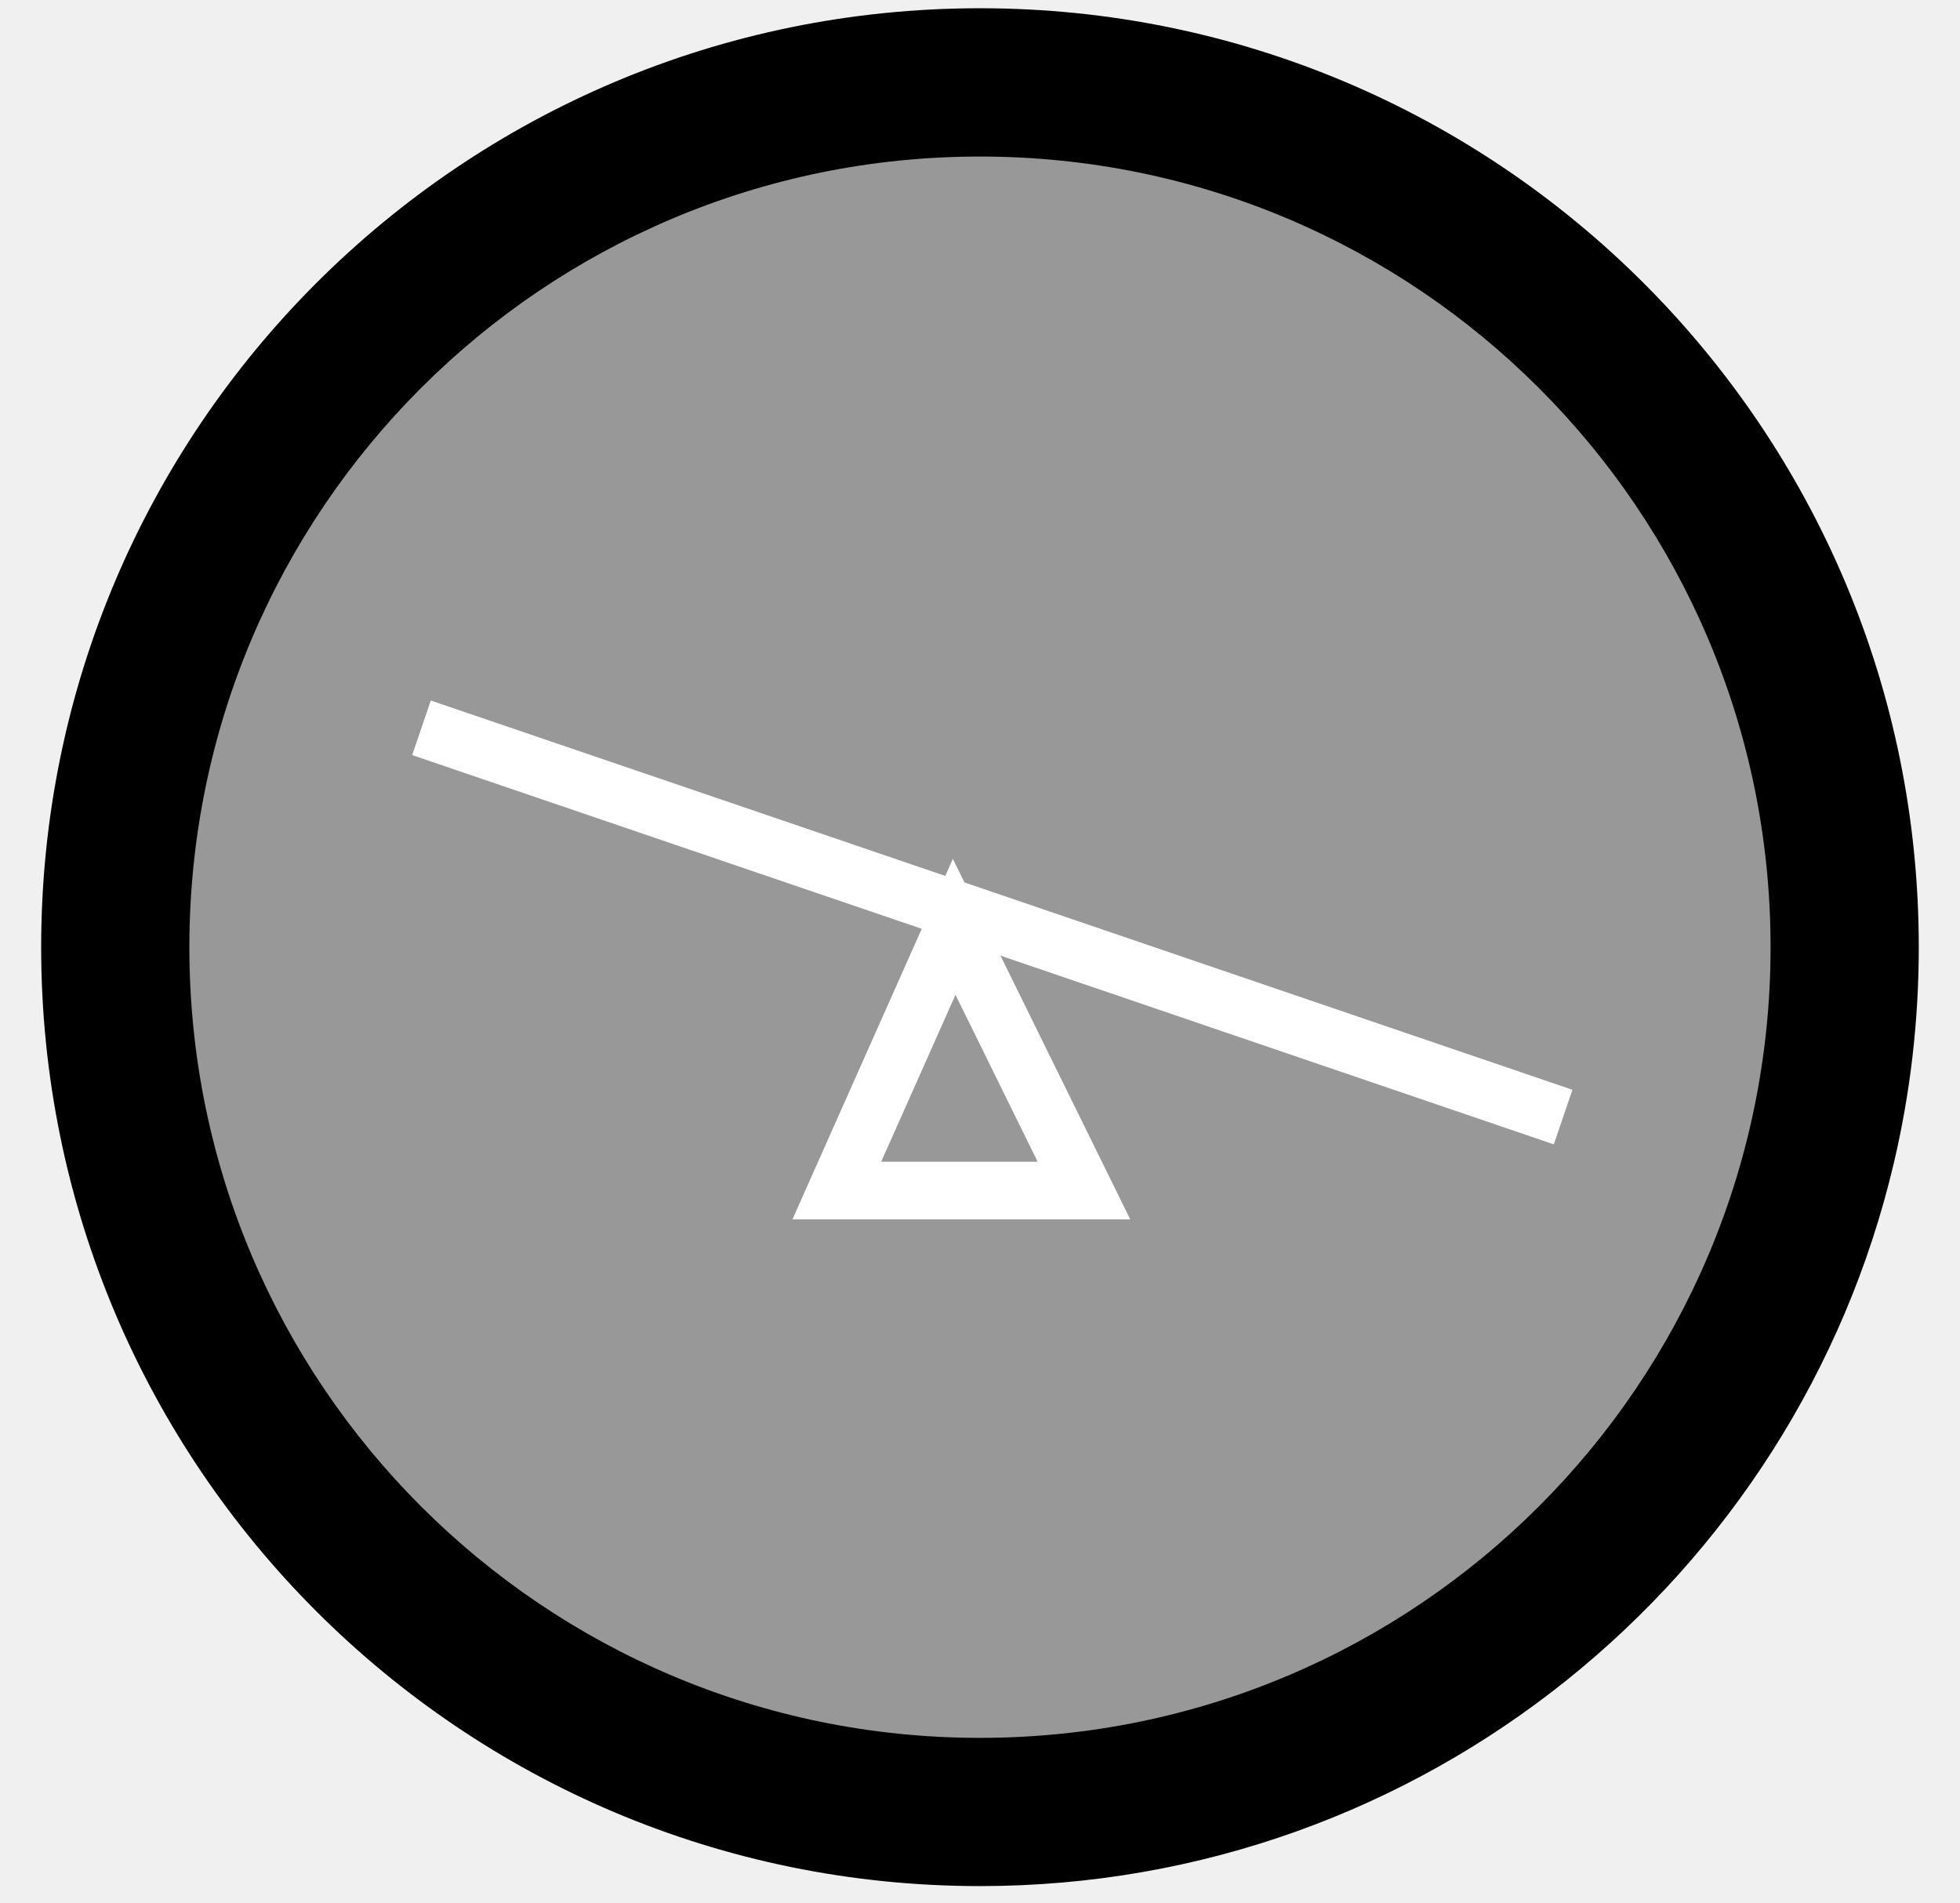
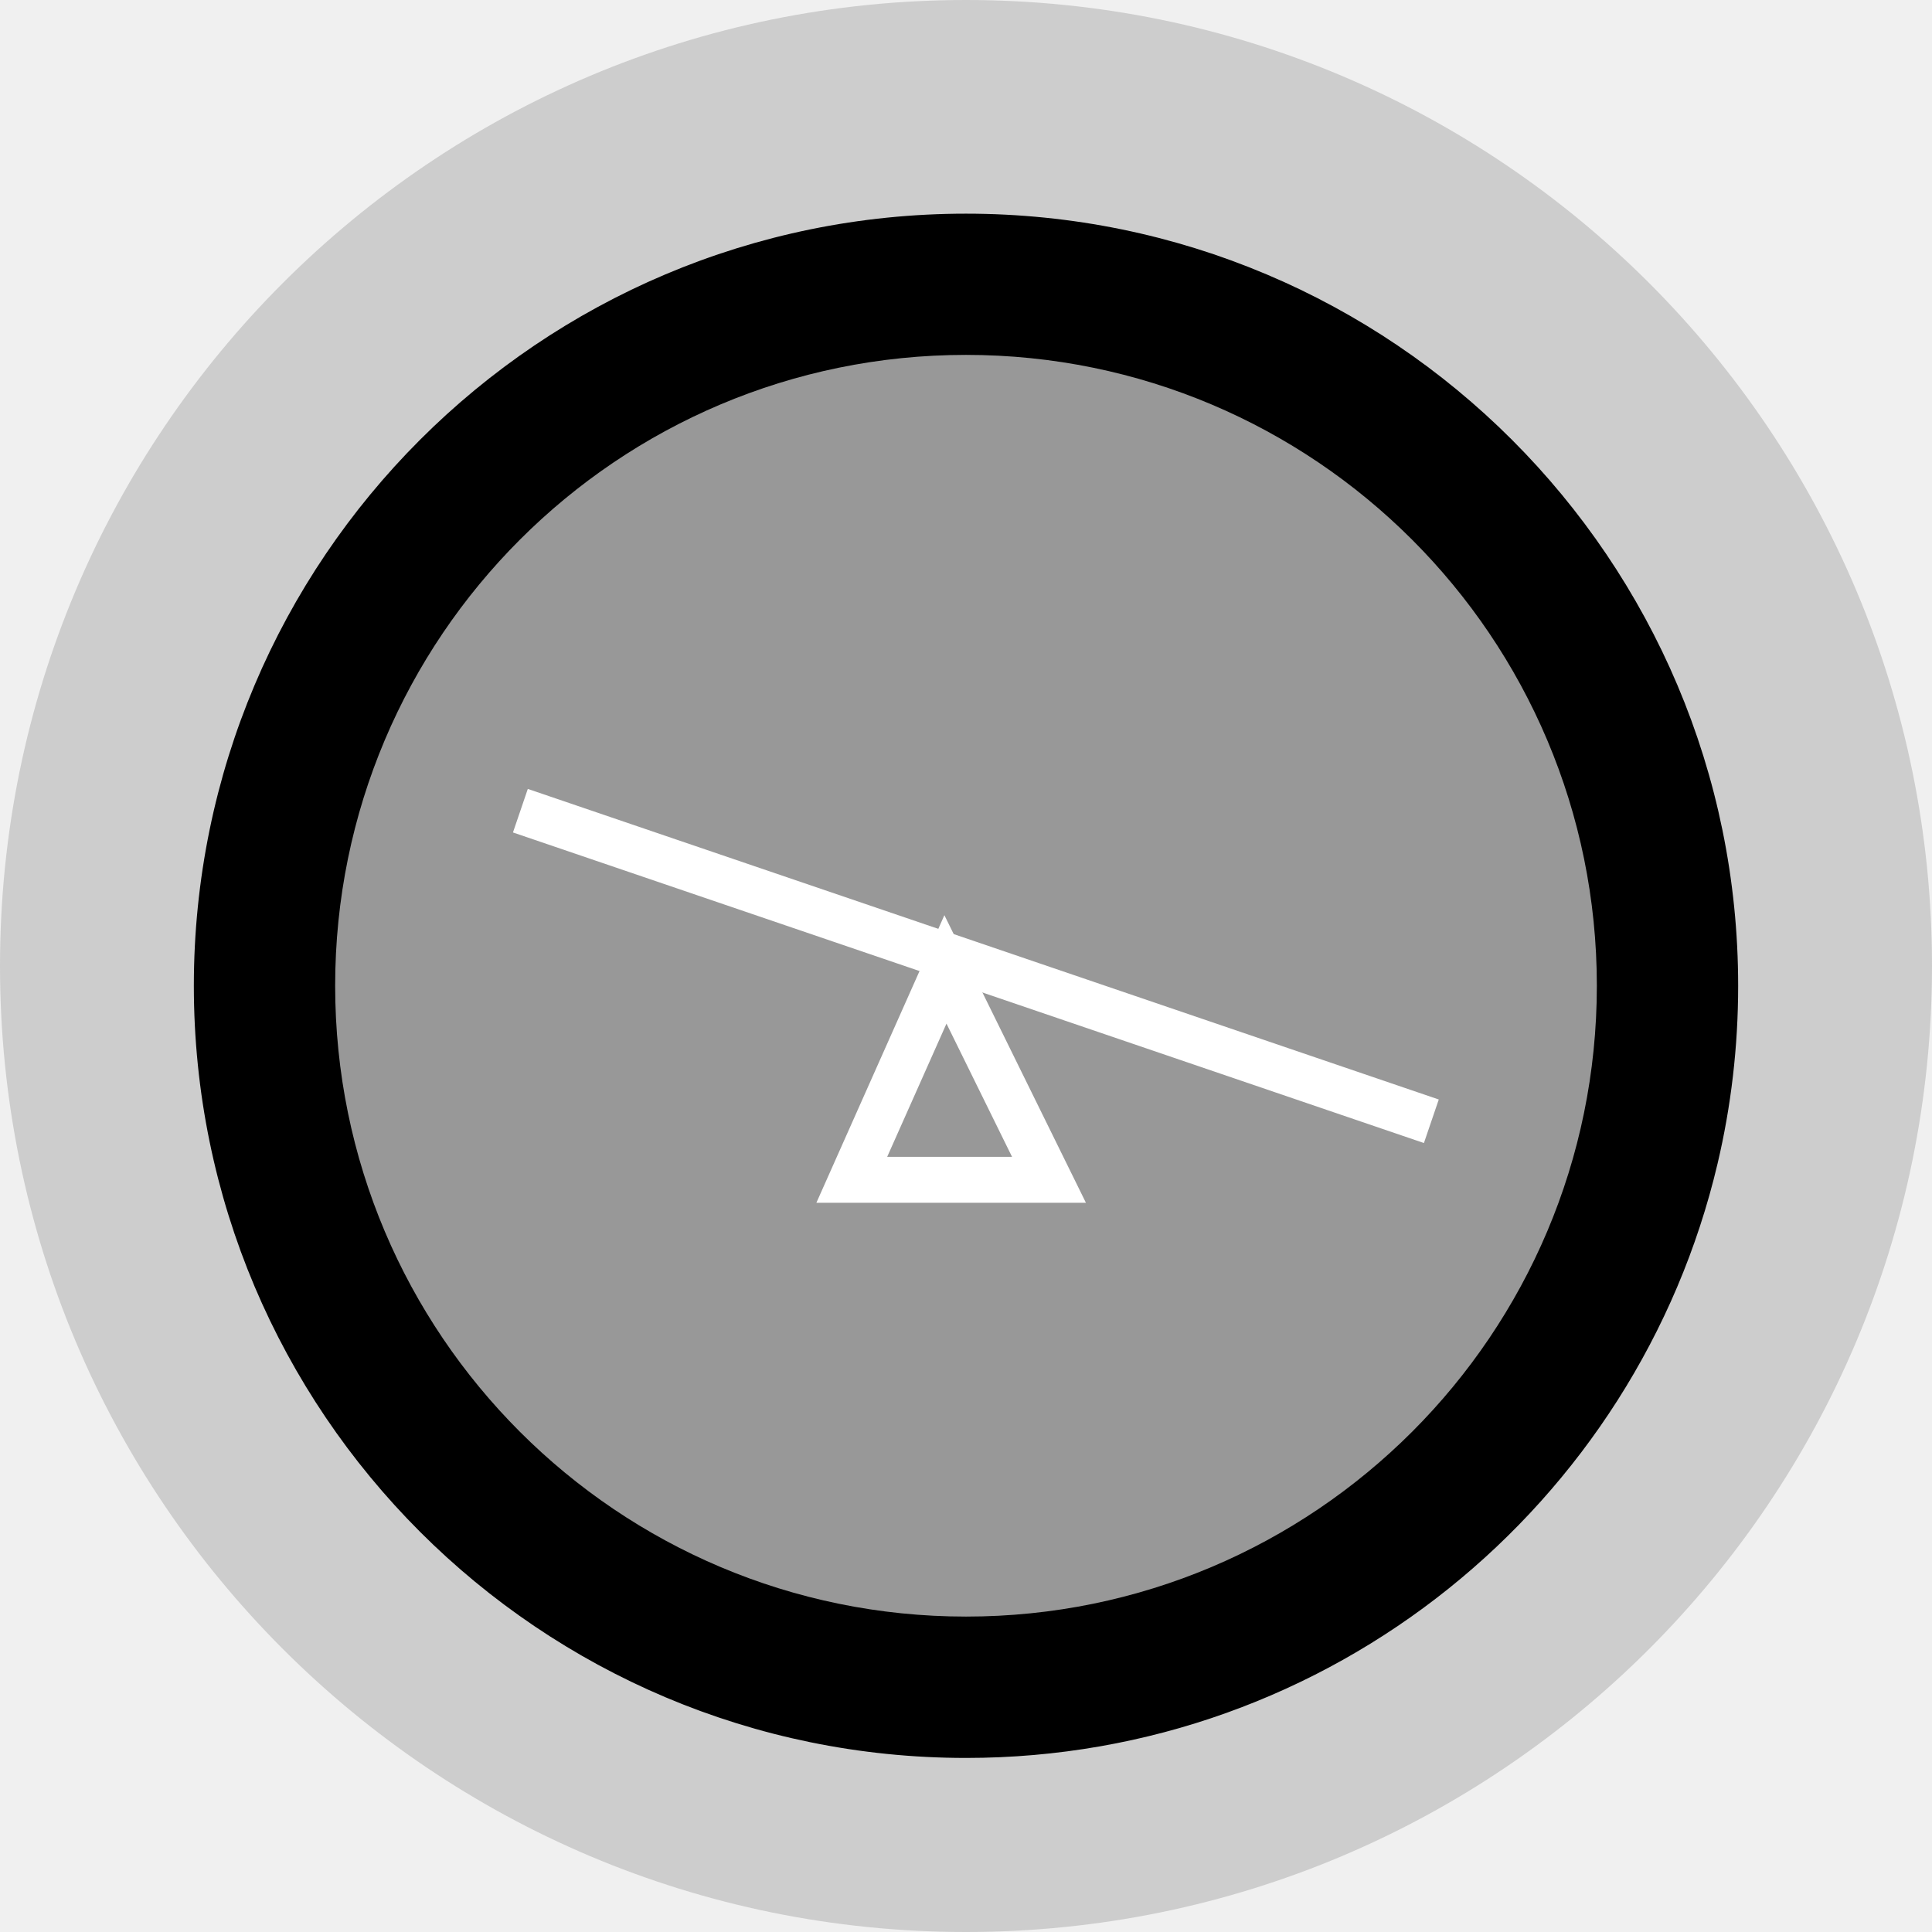
- <svg xmlns="http://www.w3.org/2000/svg" width="34" height="33" viewBox="0 0 34 33" fill="none">
-   <path fill-rule="evenodd" clip-rule="evenodd" d="M17 32.714C24.703 32.714 31.158 27.365 32.851 20.178C33.135 18.974 33.285 17.719 33.285 16.428C33.285 7.434 25.994 0.143 17 0.143C8.005 0.143 0.714 7.434 0.714 16.428C0.714 25.423 8.005 32.714 17 32.714Z" fill="black" />
-   <path fill-rule="evenodd" clip-rule="evenodd" d="M16.999 30.143C24.574 30.143 30.714 24.003 30.714 16.429C30.714 8.855 24.574 2.715 16.999 2.715C9.425 2.715 3.285 8.855 3.285 16.429C3.285 24.003 9.425 30.143 16.999 30.143Z" fill="#989898" />
-   <path d="M7.785 12.785L17.064 15.948L26.642 19.214" stroke="white" stroke-linecap="square" />
-   <path fill-rule="evenodd" clip-rule="evenodd" d="M16.552 16.076L14.516 20.65H18.803L16.552 16.076Z" stroke="white" />
+ <svg xmlns="http://www.w3.org/2000/svg" width="42" height="42" viewBox="0 0 42 42" fill="none">
+   <path fill-rule="evenodd" clip-rule="evenodd" d="M21 42C32.598 42 42 32.598 42 21C42 9.402 32.598 0 21 0C9.402 0 0 9.402 0 21C0 32.598 9.402 42 21 42Z" fill="#CDCDCD" />
+   <mask id="mask0" mask-type="alpha" maskUnits="userSpaceOnUse" x="0" y="0" width="42" height="42">
+     <path fill-rule="evenodd" clip-rule="evenodd" d="M21 42C32.598 42 42 32.598 42 21C42 9.402 32.598 0 21 0C9.402 0 0 9.402 0 21C0 32.598 9.402 42 21 42Z" fill="white" />
+   </mask>
+   <g mask="url(#mask0)">
+     <path fill-rule="evenodd" clip-rule="evenodd" d="M21 37.716C28.704 37.716 35.158 32.367 36.852 25.18C37.136 23.977 37.286 22.721 37.286 21.43C37.286 12.436 29.994 5.145 21 5.145C12.006 5.145 4.714 12.436 4.714 21.43C4.714 30.425 12.006 37.716 21 37.716Z" fill="black" stroke="black" />
+     <path fill-rule="evenodd" clip-rule="evenodd" d="M21 35.143C28.574 35.143 34.714 29.003 34.714 21.429C34.714 13.855 28.574 7.715 21 7.715C13.426 7.715 7.286 13.855 7.286 21.429C7.286 29.003 13.426 35.143 21 35.143Z" fill="#989898" />
+     <path d="M11.786 17.785L21.065 20.948L30.643 24.214" stroke="white" stroke-linecap="square" />
+     <path fill-rule="evenodd" clip-rule="evenodd" d="M20.553 21.074L18.517 25.648H22.804L20.553 21.074Z" stroke="white" />
+   </g>
</svg>
